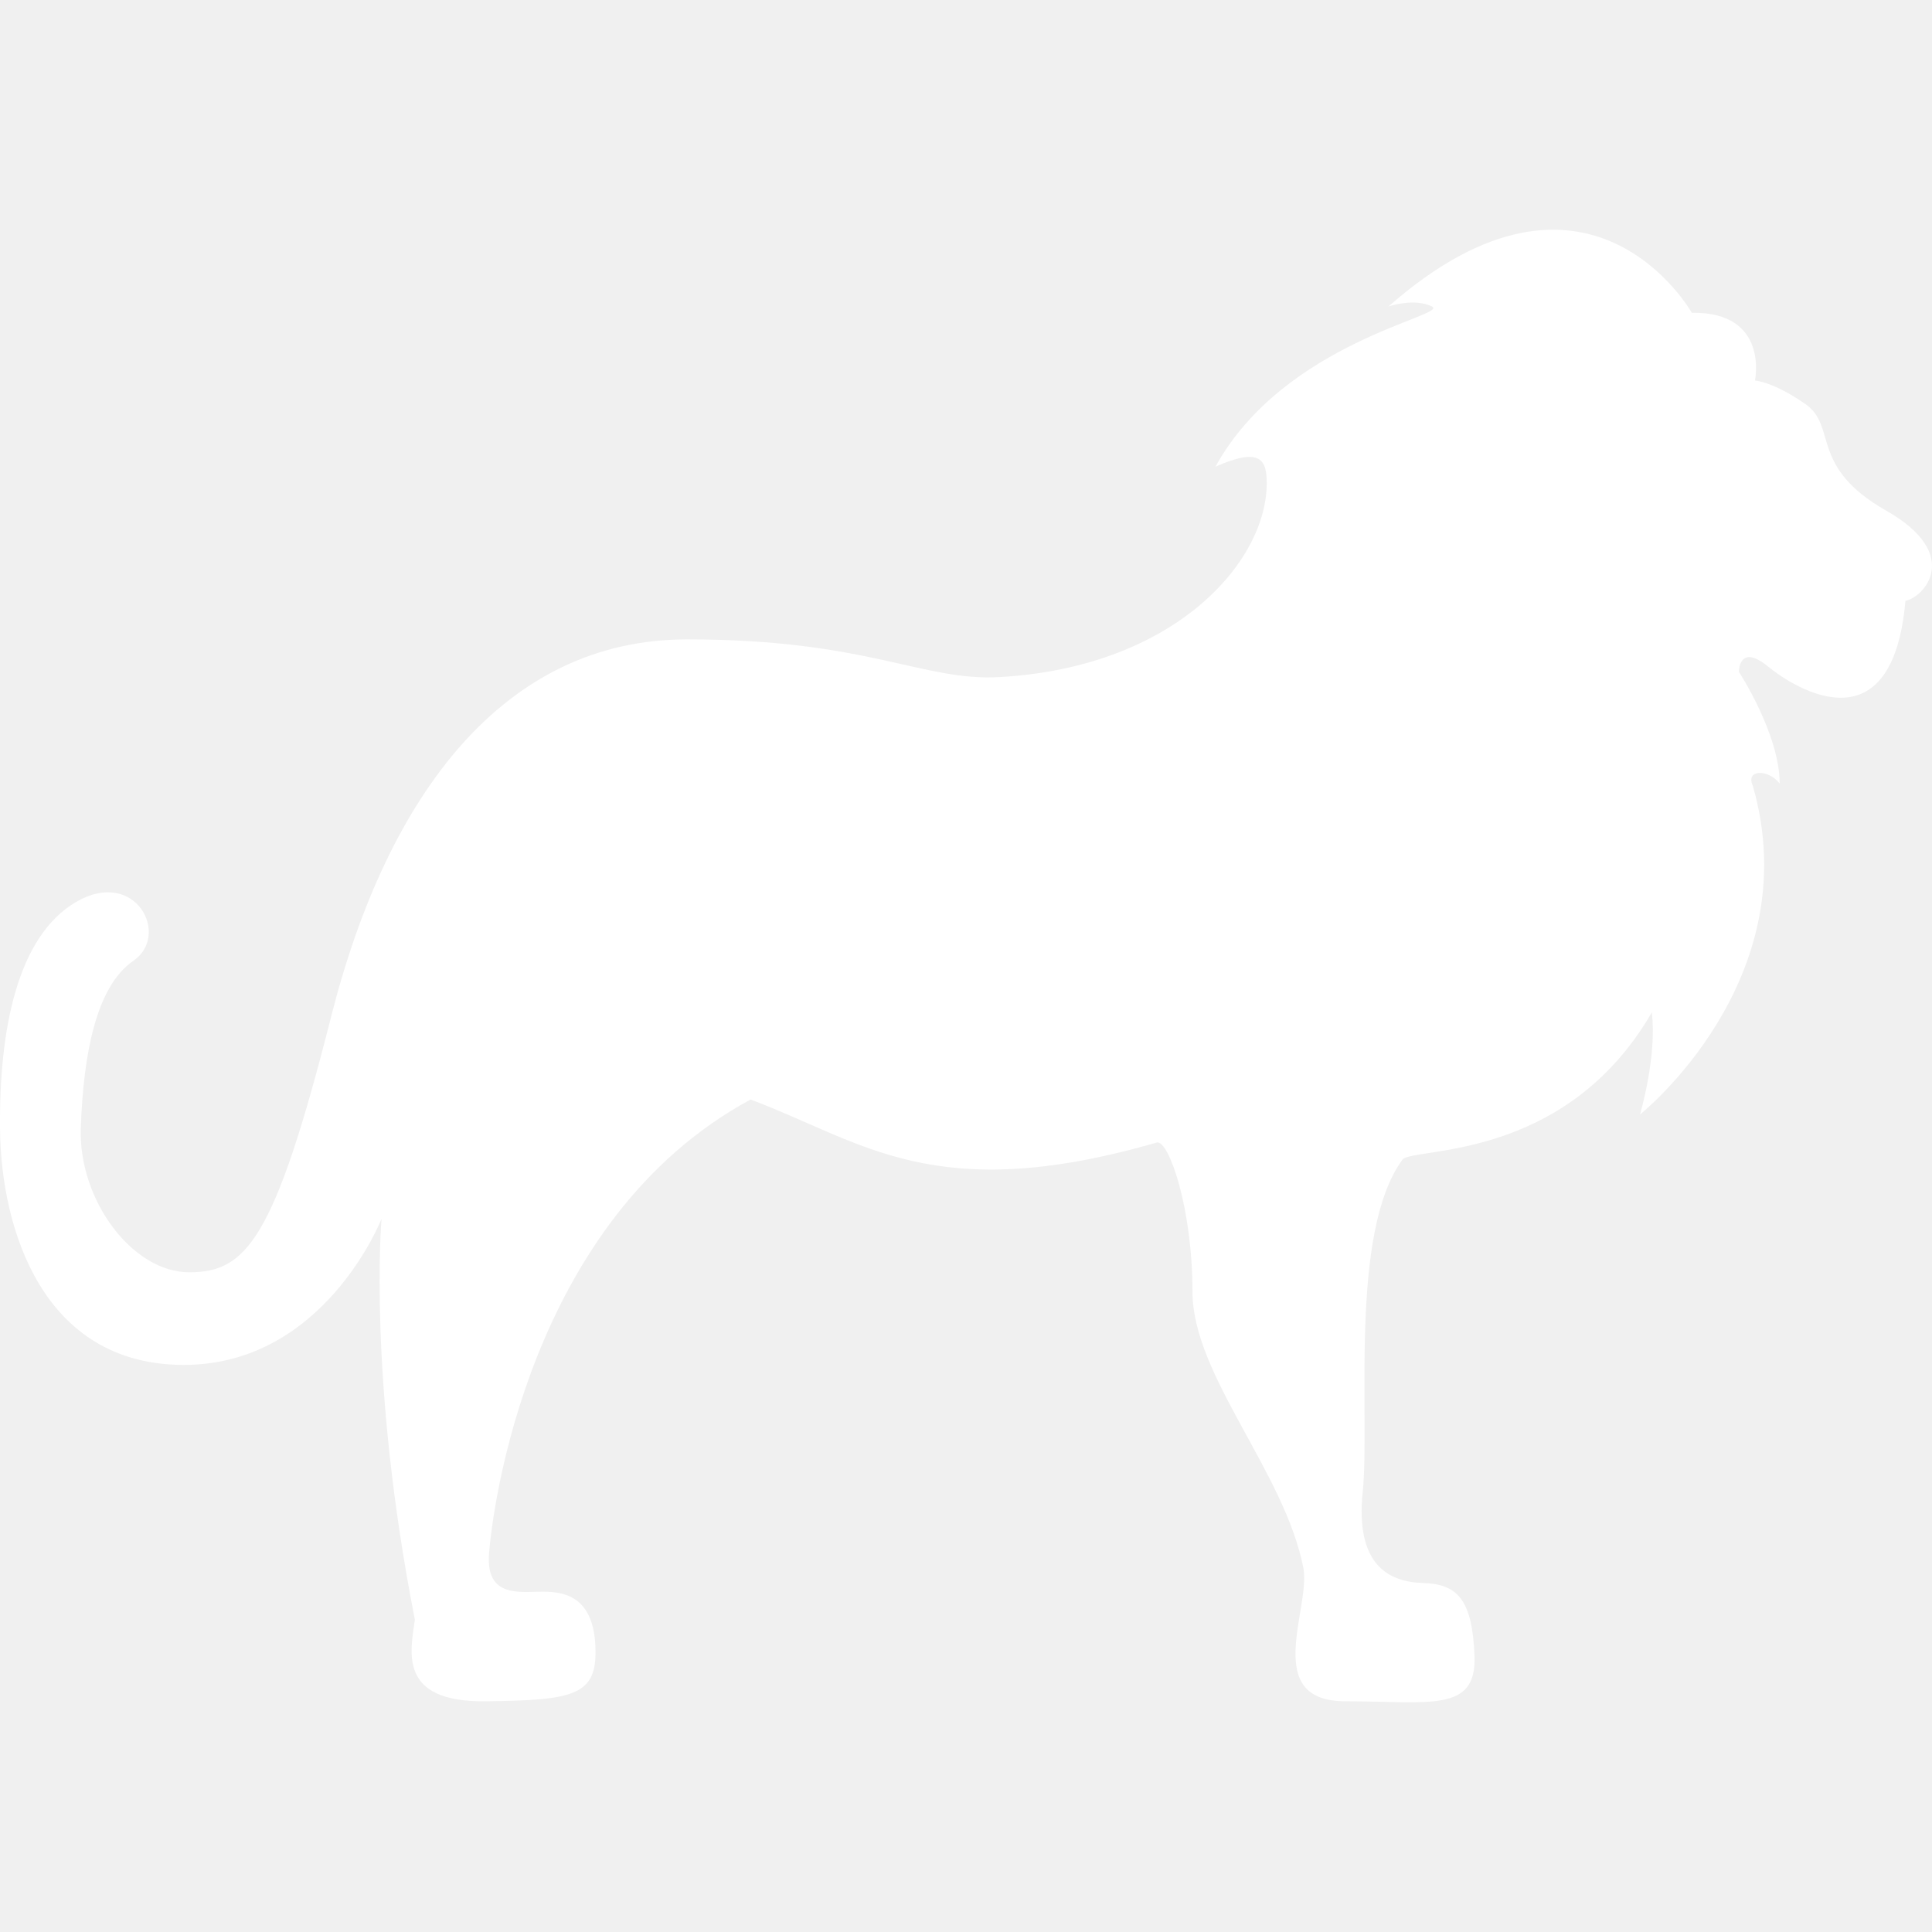
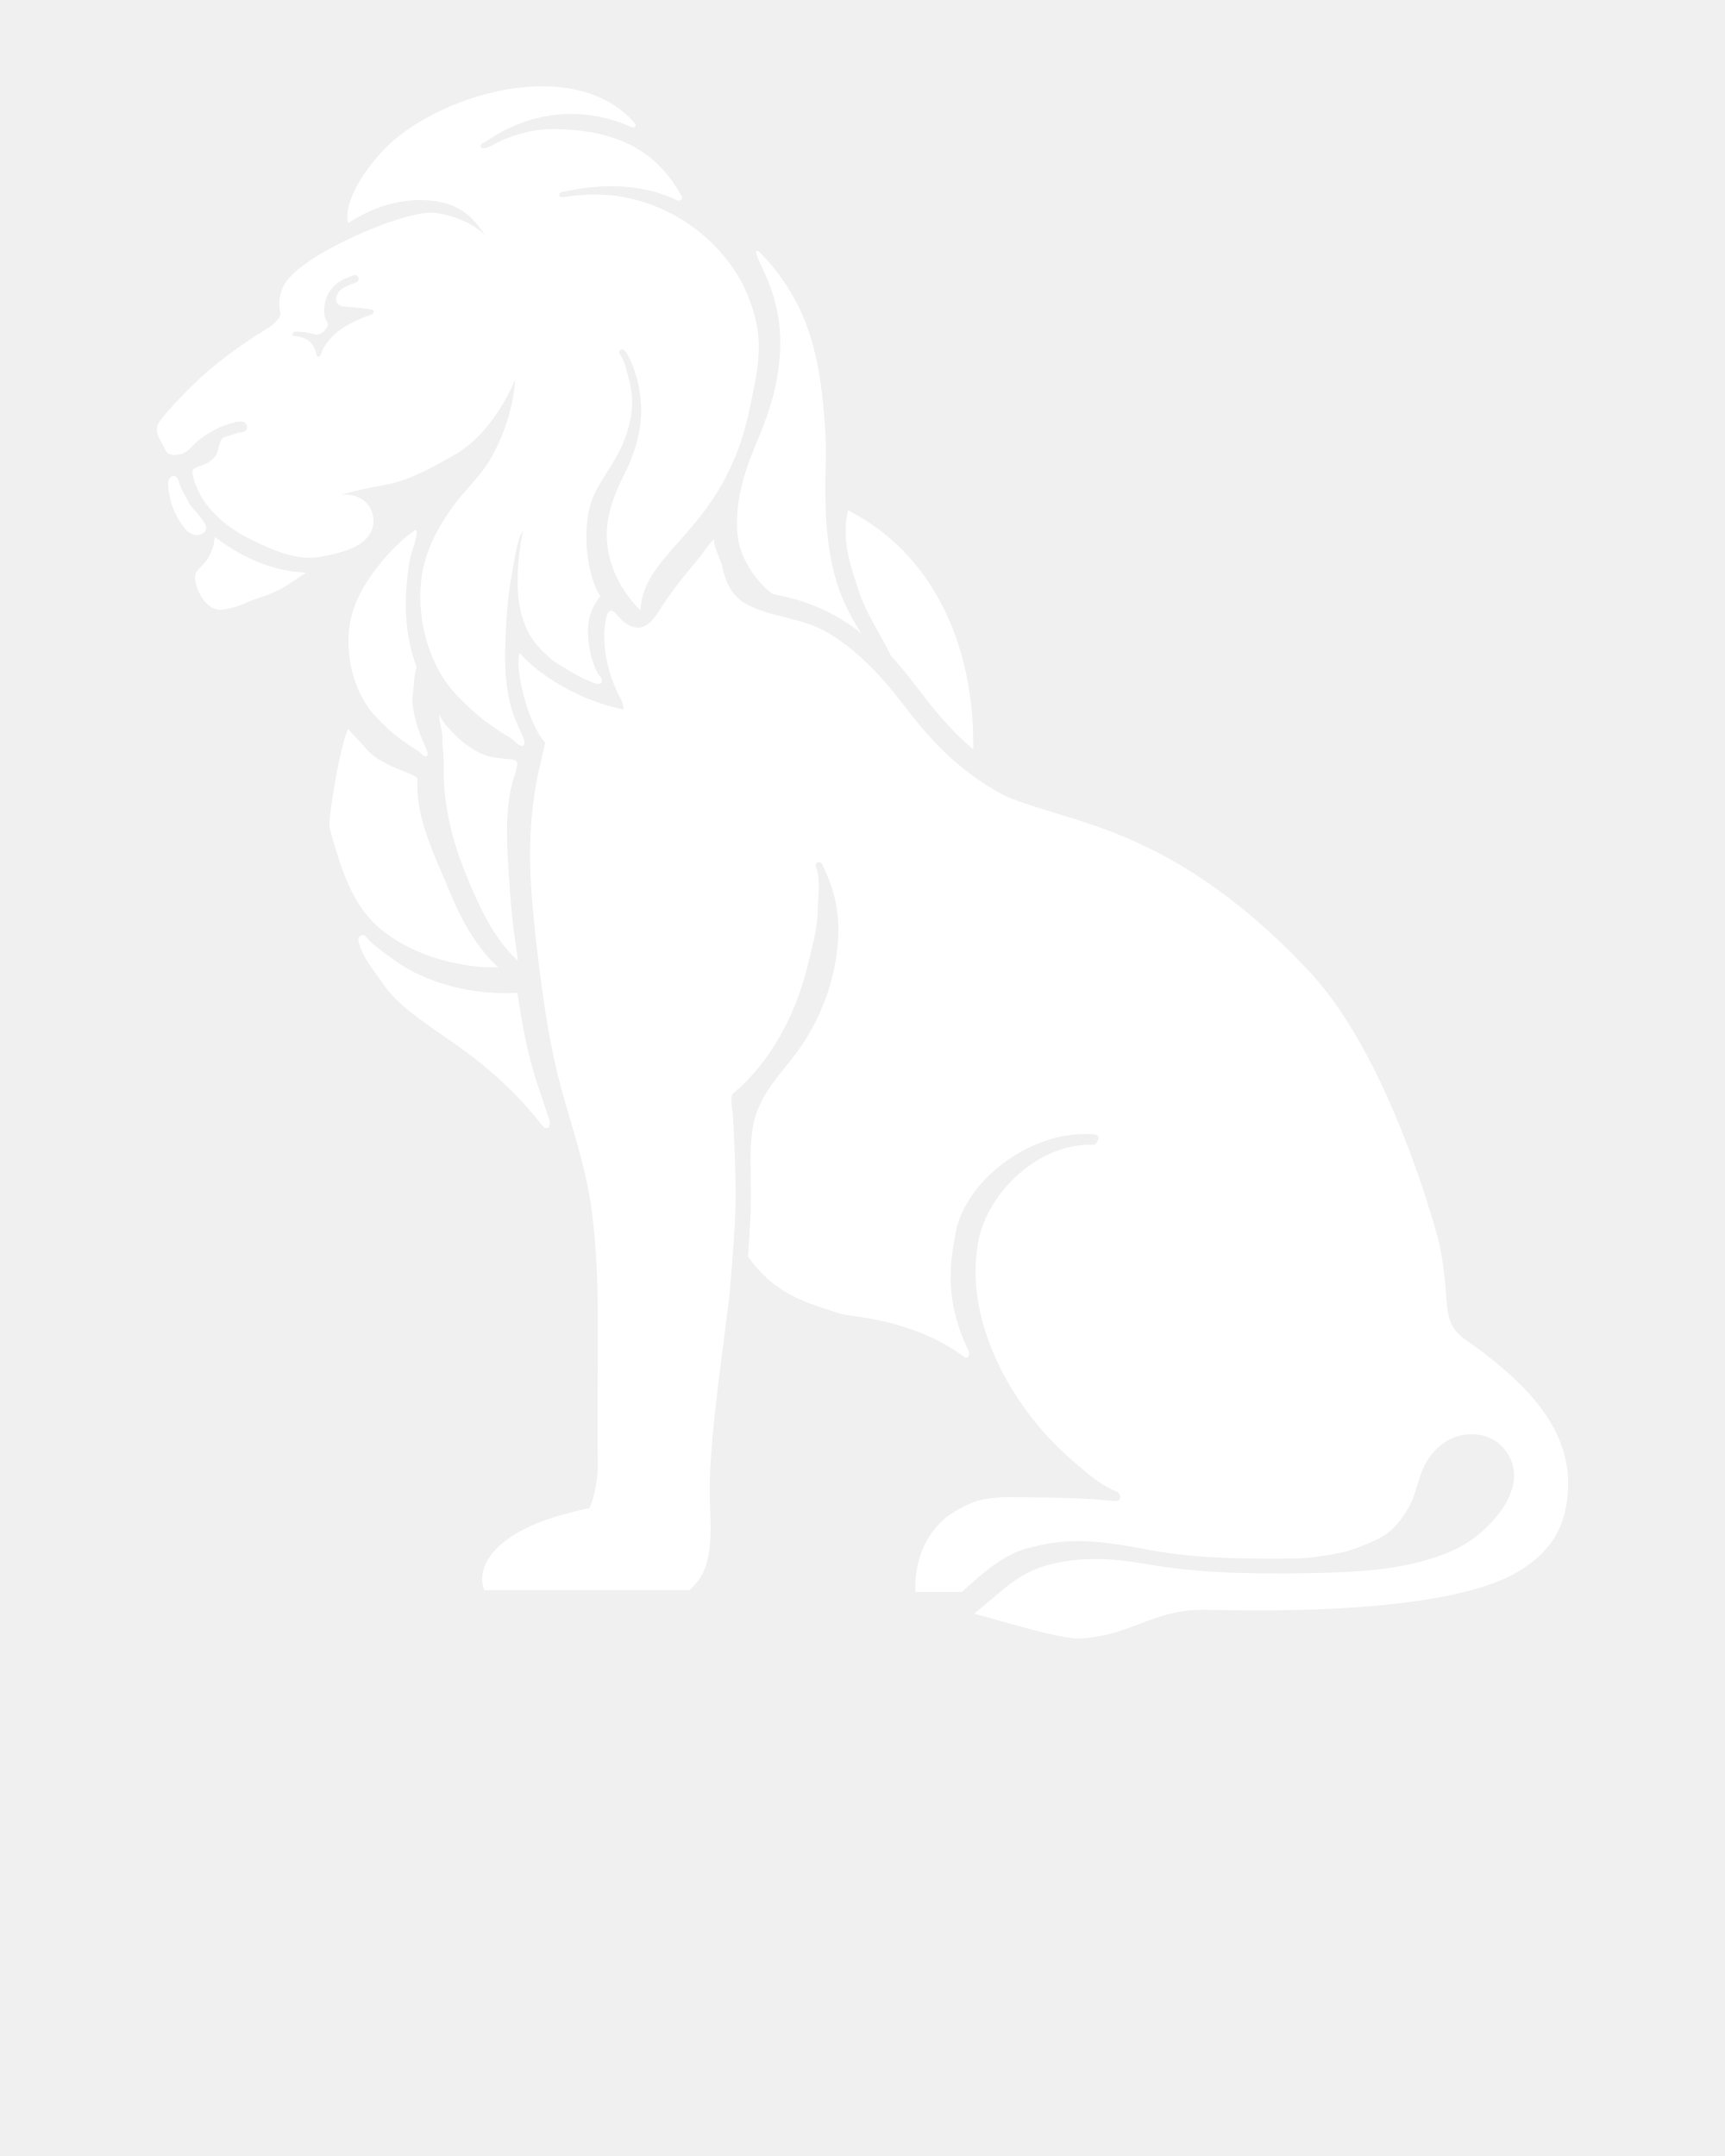
- <svg xmlns="http://www.w3.org/2000/svg" fill="#ffffff" height="200px" width="200px" version="1.1" id="Capa_1" viewBox="0 0 249.072 249.072" xml:space="preserve">
-   <g id="SVGRepo_bgCarrier" stroke-width="0" />
-   <g id="SVGRepo_tracerCarrier" stroke-linecap="round" stroke-linejoin="round" />
-   <g id="SVGRepo_iconCarrier">
-     <path d="M243.153,65.825c-9.978-5.69-6.233-10.809-10.392-13.727c-4.158-2.904-6.514-3.043-6.514-3.043s1.878-8.875-8.139-8.73 c0,0-13.26-23.551-39.111-0.809c0,0,3.305-1.152,5.614,0c2.309,1.164-18.997,4.469-27.919,20.652c5.95-2.637,6.613-0.76,6.613,2.149 c0,10.068-11.775,23.676-34.387,24.969c-9.999,0.584-16.919-4.859-40.331-4.859c-23.419,0-38.585,19.725-45.903,48.662 c-7.322,28.936-10.979,32.932-18.297,32.932c-7.316,0-14.301-9.311-13.969-18.625c0.331-9.316,1.917-18.195,6.766-21.523 c4.852-3.326,0.278-12.041-7.342-7.611c-7.621,4.436-9.974,16.469-9.838,29.361c0.139,12.877,5.543,30.34,23.691,30.34 c18.151,0,25.493-18.846,25.493-18.846s-1.803,20.645,4.295,51.68c-0.557,4.148-2.215,10.67,9.145,10.531 c11.358-0.141,14.413-0.695,14.131-7.063c-0.274-6.369-3.879-7.07-6.788-7.07c-2.907,0-7.343,0.83-6.929-4.855 c0.42-5.67,5.047-43.08,33.724-58.592c14.413,5.393,23.578,13.857,52.392,5.539c1.53-0.283,4.576,8.438,4.576,19.25 c0,10.809,11.967,23.287,14.323,35.746c0.833,5.268-5.403,17.045,5.405,17.045c10.808,0,16.901,1.52,16.629-5.82 c-0.274-7.342-2.221-9.293-6.65-9.43c-4.436-0.133-8.733-2.344-7.76-11.766c0.972-9.43-1.803-33.381,5.123-42.811 c1.252-1.664,20.924,0.41,32.146-18.98c0.692,5.688-1.523,13.16-1.523,13.16s21.748-17.316,14.542-42.392 c-0.968-2.074,1.941-2.213,3.465-0.279c0-6.373-5.261-14.408-5.261-14.408s-0.004-3.742,3.737-0.693 c3.743,3.059,16.073,10.531,17.736-8.451C247.996,77.038,253.128,71.495,243.153,65.825z" />
+ <svg xmlns="http://www.w3.org/2000/svg" version="1.1" x="0px" y="0px" viewBox="0 0 100 125" enable-background="new 0 0 100 100" xml:space="preserve">
+   <g>
+     <path fill="white" d="M45.123,21.421c-0.197,1.515-0.672,2.845-1.34,4.43c-0.695,1.645-1.195,3.385-1.025,5.165   c0.188,1.932,1.893,3.404,2.092,3.439c1.682,0.296,3.25,0.933,4.582,1.891c0.176,0.127,0.344,0.257,0.506,0.389   c-1.43-2.184-2.143-4.401-2.09-8.843c0.012-0.933,0.061-1.896-0.012-3.006c-0.264-4.07-0.895-6.973-3.328-9.766   c-0.857-0.985-0.797-0.585-0.395,0.244C45.121,17.428,45.422,19.158,45.123,21.421z" />
+     <path fill="white" d="M51.645,38.01c0.557,0.604,1.051,1.243,1.561,1.902c0.902,1.171,1.828,2.37,3.213,3.531   c0.09-6.203-2.461-11.418-7.254-13.854c-0.434,1.784,0.23,3.458,0.625,4.69C50.184,35.511,51.068,36.819,51.645,38.01z" />
+     <path fill="white" d="M25.721,44.957c0.037,1.104,0.164,2.001,0.422,3.088c0.293,1.222,0.746,2.395,1.242,3.545   c0.637,1.471,1.434,3.02,2.643,4.113c-0.039-0.269-0.078-0.535-0.115-0.802c-0.229-1.563-0.318-2.614-0.42-4.195   c-0.102-1.587-0.207-3.418,0.121-4.963c0.09-0.428,0.256-0.835,0.346-1.257c0.104-0.47-0.172-0.446-0.531-0.481   c-0.387-0.039-0.881-0.068-1.246-0.195c-0.576-0.199-1.201-0.629-1.637-1.041c-0.359-0.344-0.877-0.864-1.072-1.328   c-0.031,0.343,0.084,0.612,0.139,0.94c0.045,0.267,0.029,0.538,0.041,0.809c0.004,0.096,0.012,0.192,0.025,0.287   C25.744,43.933,25.703,44.494,25.721,44.957z" />
+     <path fill="white" d="M21.986,53.799c1.779,1.514,4.469,2.332,6.9,2.287c-1.283-1.16-2.16-2.787-2.805-4.359   c-0.854-2.081-2.023-4.301-1.879-6.575c0.008-0.16-1.162-0.571-1.305-0.634c-0.717-0.319-1.336-0.663-1.818-1.271   c-0.27-0.342-0.643-0.65-0.904-1c-0.557,1.367-1.074,4.97-1.08,5.485c0,0.083,0.006,0.165,0.008,0.249   C19.678,50.058,20.326,52.388,21.986,53.799z" />
+     <path fill="white" d="M31.4,65.211c0.316,0.408,0.588,0.152,0.416-0.379c-0.283-0.871-0.541-1.607-0.648-1.93   c-0.58-1.705-0.904-3.534-1.178-5.342c-2.459,0.16-5.268-0.512-7.199-1.938c-0.965-0.711-1.223-0.883-1.596-1.33   c-0.174-0.208-0.5,0.006-0.406,0.324c0.283,0.953,0.641,1.311,1.551,2.601c0.721,1.022,2.033,1.924,3.553,2.97   C27.746,61.459,29.656,62.975,31.4,65.211z" />
+     <path fill="white" d="M20.869,34.431c-0.342,0.672-0.57,1.394-0.641,2.141c-0.16,1.691,0.352,3.661,1.506,4.923   c0.748,0.817,1.42,1.375,2.459,2.013c0.131,0.079,0.311,0.325,0.471,0.343c0.213,0.023,0.094-0.345,0.051-0.438   c-0.119-0.25-0.23-0.506-0.33-0.766c-0.238-0.614-0.412-1.253-0.473-1.905c-0.029-0.316,0.047-0.609,0.064-0.925   c0.021-0.383,0.07-0.77,0.174-1.141c0-0.002,0.002-0.005,0.002-0.008c-0.611-1.578-0.725-3.356-0.555-5.03   c0.047-0.462,0.109-0.924,0.205-1.38c0.053-0.265,0.492-1.301,0.303-1.549c-0.855,0.572-1.562,1.371-1.768,1.609   C21.777,32.972,21.26,33.669,20.869,34.431z" />
+     <path fill="white" d="M12.035,32.406c-0.297,0.498-0.814,0.617-0.721,1.228c0.115,0.761,0.73,1.832,1.592,1.711   c1.012-0.141,1.145-0.366,2.117-0.684c1.355-0.442,1.664-0.784,2.723-1.465c-2.348-0.072-4.238-1.258-5.297-2.07   C12.398,31.69,12.275,32.002,12.035,32.406z" />
+     <path fill="white" d="M11.953,30.62c0.043-0.349-0.871-1.18-1.008-1.473c-0.275-0.582-0.42-0.642-0.59-1.264   c-0.115-0.413-0.521-0.359-0.596,0.044c-0.045,0.254,0.031,0.531,0.07,0.781c0.125,0.762,0.469,1.408,0.924,1.984   c0.125,0.157,0.369,0.291,0.568,0.321C11.652,31.065,11.922,30.869,11.953,30.62z" />
+     <path fill="white" d="M21.516,30.818c0.459-0.965-0.24-2.292-1.736-2.128c1.232-0.362,2.15-0.5,2.615-0.59c1.414-0.273,2.742-1.035,3.975-1.744   c0.59-0.338,1.115-0.782,1.58-1.295c0.76-0.84,1.443-1.925,1.92-3.07c-0.029,0.377-0.076,0.758-0.148,1.146   c-0.225,1.192-0.654,2.349-1.25,3.406c-0.455,0.81-1.113,1.471-1.707,2.177c-0.609,0.728-1.15,1.528-1.574,2.38   c-0.434,0.875-0.719,1.814-0.799,2.782c-0.182,2.192,0.508,4.735,2.02,6.354c0.98,1.047,1.859,1.761,3.215,2.572   c0.17,0.101,0.408,0.417,0.617,0.438c0.275,0.026,0.113-0.449,0.057-0.568c-0.156-0.323-0.305-0.652-0.439-0.988   c-0.525-1.323-0.611-2.766-0.572-4.173c0.039-1.389,0.121-2.807,0.375-4.173c0.084-0.45,0.314-2.191,0.643-2.544   c-0.969,5.167,0.627,6.524,1.656,7.421c0.25,0.219,0.684,0.443,0.963,0.622c0.365,0.233,0.756,0.443,1.154,0.611   c0.17,0.071,0.443,0.212,0.639,0.19c0.305-0.036,0.162-0.339,0-0.515c-0.172-0.186-0.395-0.863-0.453-1.106   c-0.549-2.249,0.291-3.102,0.527-3.447c0.004-0.007-0.086-0.138-0.117-0.2c-0.662-1.283-0.861-3.318-0.521-4.85   c0.279-1.254,1.162-2.204,1.73-3.329c0.488-0.966,0.816-2.079,0.75-3.16c-0.037-0.585-0.195-1.147-0.354-1.71   c-0.037-0.155-0.094-0.273-0.141-0.411c-0.047-0.134-0.148-0.271-0.227-0.419c-0.043-0.08-0.01-0.18,0.072-0.221   c0.389-0.197,0.887,1.476,0.945,1.7c0.52,1.992,0.16,3.733-0.76,5.569c-0.354,0.704-0.857,1.8-0.971,2.928   c-0.176,1.713,0.525,3.524,1.928,4.916c0.15-3.513,4.832-4.553,6.316-11.624c0.328-1.569,0.715-3.144,0.463-4.714   c-0.146-0.923-0.547-2.055-1.014-2.868c-1.779-3.095-5.291-5.094-8.893-4.889c-0.285,0.016-0.533,0.036-0.74,0.053   c-0.418,0.054-0.658,0.085-0.658,0.085c-0.094,0.012-0.178-0.043-0.189-0.125c-0.01-0.076,0.049-0.147,0.133-0.165   c2.15-0.485,4.354-0.523,6.359,0.312c0.125,0.05,0.246,0.109,0.365,0.171c0.1,0.049,0.4-0.039,0.221-0.306   c-1.291-2.265-3.305-3.85-7.605-3.833c-0.918,0.003-1.938,0.292-2.775,0.645c-0.227,0.094-0.432,0.22-0.65,0.331   c-0.141,0.073-0.473,0.234-0.586,0.05c-0.051-0.087,0.012-0.148,0.096-0.194c0.01-0.006,0.02-0.012,0.029-0.017   c0.203-0.115,0.393-0.236,0.588-0.366c0.08-0.052,0.166-0.109,0.27-0.168c2.631-1.489,5.359-1.461,7.736-0.407   c0.191,0.085,0.318-0.074,0.221-0.19c-3.379-3.974-11.041-1.834-14.299,1.247c-0.996,0.943-2.641,3.068-2.346,4.519   c0.805-0.5,2.51-1.518,4.785-1.309c1.896,0.175,2.598,1.186,3.205,2.055c-0.924-0.979-2.596-1.361-3.207-1.353   c-1.873,0.024-7.42,2.424-8.434,4.11c-0.316,0.523-0.391,1.131-0.258,1.724c0.051,0.223-0.408,0.658-0.721,0.851   c-1.59,0.986-3.123,2.072-4.451,3.395c-0.555,0.553-1.324,1.334-1.793,1.963c-0.43,0.577-0.111,0.925,0.299,1.733   c0.197,0.389,0.807,0.314,1.154,0.106c0.256-0.152,0.455-0.42,0.682-0.613c0.637-0.538,1.4-0.93,2.213-1.124   c0.26-0.062,0.611-0.093,0.67,0.249c0.041,0.247-0.139,0.324-0.35,0.344c-0.273,0.025-0.461,0.131-0.723,0.213   c-0.094,0.03-0.178,0.047-0.27,0.088c-0.123,0.057-0.129,0.089-0.176,0.202c-0.09,0.215-0.119,0.432-0.193,0.649   c-0.084,0.251-0.287,0.431-0.502,0.575c-0.34,0.227-0.879,0.264-0.932,0.516c-0.074,0.346,0.391,1.348,0.623,1.688   c0.586,0.862,1.475,1.61,2.387,2.087c1.232,0.642,2.943,1.471,4.361,1.202C19.521,32.099,21.033,31.829,21.516,30.818z    M18.67,20.358c-0.039,0.09-0.078,0.329-0.211,0.325c-0.07-0.001-0.107-0.109-0.121-0.167c-0.096-0.44-0.357-0.802-0.793-0.941   c-0.125-0.039-0.252-0.073-0.381-0.089c-0.055-0.007-0.113-0.005-0.168-0.019c-0.025-0.005-0.055-0.019-0.055-0.049   c0-0.038,0.098-0.184,0.125-0.188c0.084-0.013,0.365,0.017,0.447,0.018c0.24,0.002,0.469,0.075,0.701,0.128   c0.328,0.075,0.574-0.119,0.73-0.396c0.082-0.146,0.094-0.196,0.018-0.304c-0.229-0.329-0.188-0.882-0.09-1.252   c0.039-0.151,0.092-0.298,0.176-0.432c0.328-0.523,0.641-0.745,1.447-1.03c0.115-0.042,0.242,0.02,0.283,0.135   s-0.02,0.243-0.135,0.284c-0.32,0.112-0.664,0.226-0.922,0.455c-0.172,0.154-0.346,0.527-0.15,0.767   c0.146,0.179,0.324,0.171,0.529,0.183c0.391,0.022,0.779,0.067,1.166,0.118c0.133,0.018,0.299,0.016,0.371,0.092   c0.111,0.115-0.053,0.22-0.137,0.255c-0.16,0.068-0.33,0.113-0.492,0.182c-0.465,0.2-0.926,0.422-1.336,0.725   C19.252,19.469,18.889,19.876,18.67,20.358z" />
+     <path fill="white" d="M85.98,78.414c-0.32-0.248-0.646-0.475-0.963-0.695c-1.623-1.129-0.834-2.076-1.59-5.676   c-0.441-1.635-0.98-3.322-1.613-5.029c-1.477-3.975-3.436-8.066-5.982-10.768c-6.648-7.047-11.943-8.25-15.293-9.302   c-1.139-0.358-2.039-0.641-2.686-1.017c-2.859-1.668-4.314-3.556-5.6-5.221c-1.205-1.561-2.568-3.019-4.279-4.029   c-1.48-0.874-3.225-0.862-4.693-1.645c-0.816-0.436-1.209-1.227-1.393-2.105c-0.125-0.601-0.486-1.065-0.502-1.67   c-0.363,0.381-0.666,0.869-1.004,1.271c-0.832,0.986-1.543,1.876-2.225,2.964c-0.68,1.082-1.443,1.234-2.338,0.22   c-0.098-0.109-0.252-0.341-0.426-0.297c-0.189,0.048-0.246,0.374-0.277,0.528c-0.287,1.446,0.148,3.25,0.85,4.536   c0.094,0.169,0.199,0.464,0.174,0.659c-3.836-0.807-6.041-3.215-5.992-3.283c-0.354,0.504,0.316,3.936,1.459,5.205   c-0.316,1.461-0.551,2.084-0.758,4.064c-0.291,2.779,0.006,5.577,0.336,8.338c0.307,2.577,0.672,5.146,1.355,7.654   c0.604,2.224,1.375,4.42,1.711,6.705c0.535,3.658,0.393,7.523,0.391,11.217v2.993c0,0.183,0.01,0.384,0.018,0.59   c0.033,0.771-0.141,2.111-0.498,2.823c-0.287,0.041-0.58,0.115-0.855,0.189l-0.242,0.064c-0.904,0.235-2.074,0.582-3.105,1.191   c-0.854,0.506-2.246,1.57-1.969,3.029c0.018,0.1,0.051,0.188,0.082,0.277h11.904c0.164-0.148,0.32-0.332,0.475-0.526   c1.025-1.292,0.691-3.635,0.689-5.171c-0.004-3.129,0.695-7.639,1.061-10.73c0.023-0.209,0.051-0.402,0.078-0.598   c0.201-2.229,0.395-4.807,0.367-6.295c-0.033-1.766-0.104-3.291-0.158-4.26c-0.053-0.318-0.125-0.886-0.064-1.107   c0.01-0.03,0.02-0.058,0.033-0.07c2.24-1.859,3.691-4.666,4.365-7.467c0.254-1.051,0.57-2.182,0.572-3.031   c0.002-0.223,0.018-0.469,0.033-0.727c0.043-0.664,0.09-1.418-0.131-1.946c-0.043-0.104,0.006-0.223,0.109-0.267   s0.223,0.005,0.266,0.109c0.26,0.615,1.041,2.033,0.918,4.277c-0.115,2.117-0.795,4.143-1.924,5.934   c-1.115,1.77-2.703,2.939-3.037,5.115c-0.174,1.13-0.115,2.285-0.096,3.423c0.02,1.012-0.059,2.482-0.17,4.009   c0.766,1.061,1.658,1.855,2.953,2.445c0.77,0.352,1.613,0.591,2.412,0.859c0.533,0.18,4.098,0.254,7.105,2.456   c0.301,0.22,0.447-0.041,0.271-0.407c-1.391-2.918-1.01-5.096-0.707-6.734c0.582-3.129,4.521-6.061,8.09-5.709   c0.113,0.012,0.199,0.102,0.193,0.215c-0.006,0.111-0.156,0.393-0.264,0.381c-3.107-0.146-6.162,2.684-6.709,5.637   c-0.838,4.51,1.873,9.465,5.184,12.422l0.08,0.072c0.781,0.684,1.551,1.396,2.492,1.861c0.139,0.068,0.277,0.084,0.389,0.209   c0.09,0.104,0.139,0.266,0.027,0.375s-0.299,0.083-0.439,0.068c-1.582-0.163-3.176-0.195-4.766-0.203   c-1.258-0.006-2.551-0.115-3.701,0.482c-0.598,0.312-1.021,0.534-1.467,0.992c-1.186,1.217-1.48,2.713-1.439,4.013h2.703   c0.609-0.569,2.219-2.136,3.795-2.538c1.607-0.41,3.096-0.686,6.721,0.039c2.219,0.443,4.482,0.552,6.74,0.566   c0.697,0.004,1.396,0,2.092-0.006c0.711-0.006,2.572-0.253,3.299-0.527c1.598-0.605,2.363-0.846,3.289-2.524   c0.32-0.579,0.438-1.214,0.654-1.829c0.248-0.705,0.67-1.33,1.271-1.777c1.053-0.782,2.586-0.723,3.418,0.133   c0.598,0.615,0.832,1.375,0.676,2.196c-0.297,1.561-1.982,3.173-3.439,3.833c-2.238,1.011-4.734,1.236-7.16,1.311   c-1.74,0.055-3.49,0.068-5.232,0.02c-2.027-0.053-3.84-0.23-5.699-0.557c-2.023-0.352-3.76-0.334-5.311,0.061   c-1.496,0.381-2.361,1.125-3.361,1.984c-0.332,0.285-0.674,0.577-1.057,0.874c0.4,0.103,0.912,0.247,1.479,0.405   c1.607,0.453,3.807,1.074,4.65,1.031c1.434-0.07,2.455-0.459,3.441-0.836c1.094-0.416,2.223-0.853,3.879-0.823l0.678,0.011   c1.232,0.02,2.047,0.033,3.461,0.017c6.756-0.079,11.555-0.841,13.873-2.199c1.623-0.95,2.525-2.132,2.84-3.718   C91.576,83.369,88.801,80.592,85.98,78.414z" />
  </g>
</svg>
